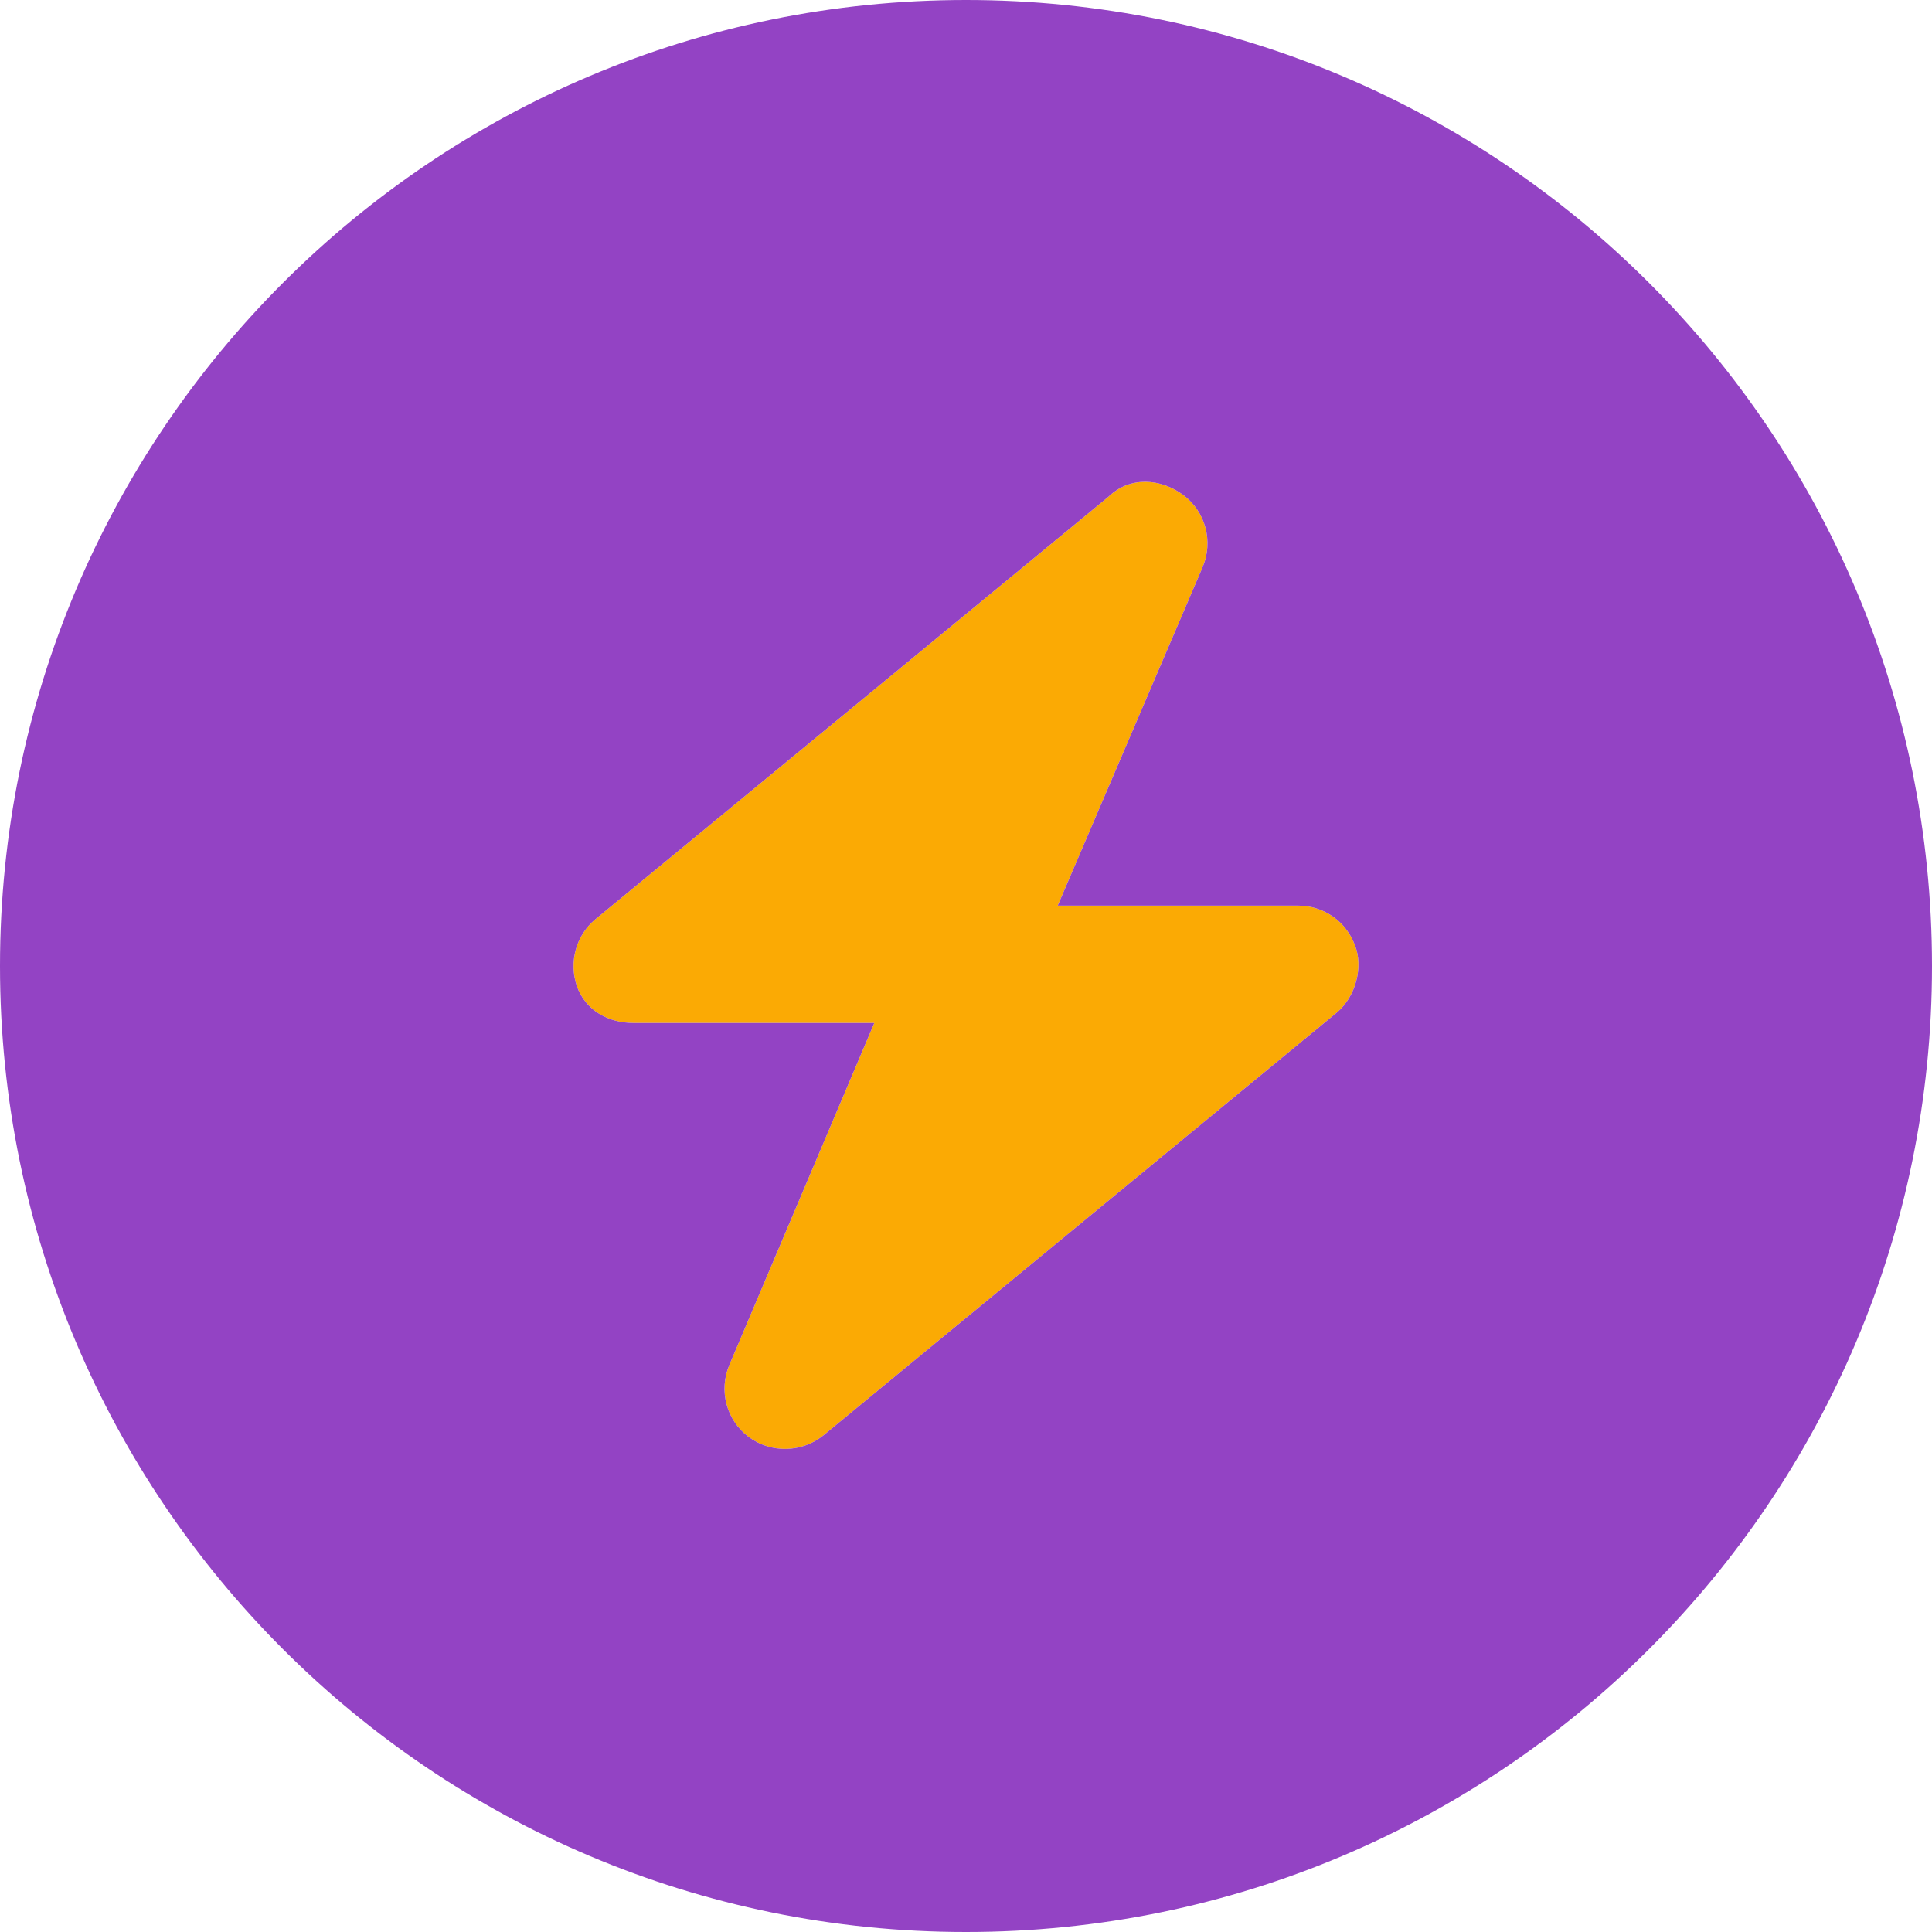
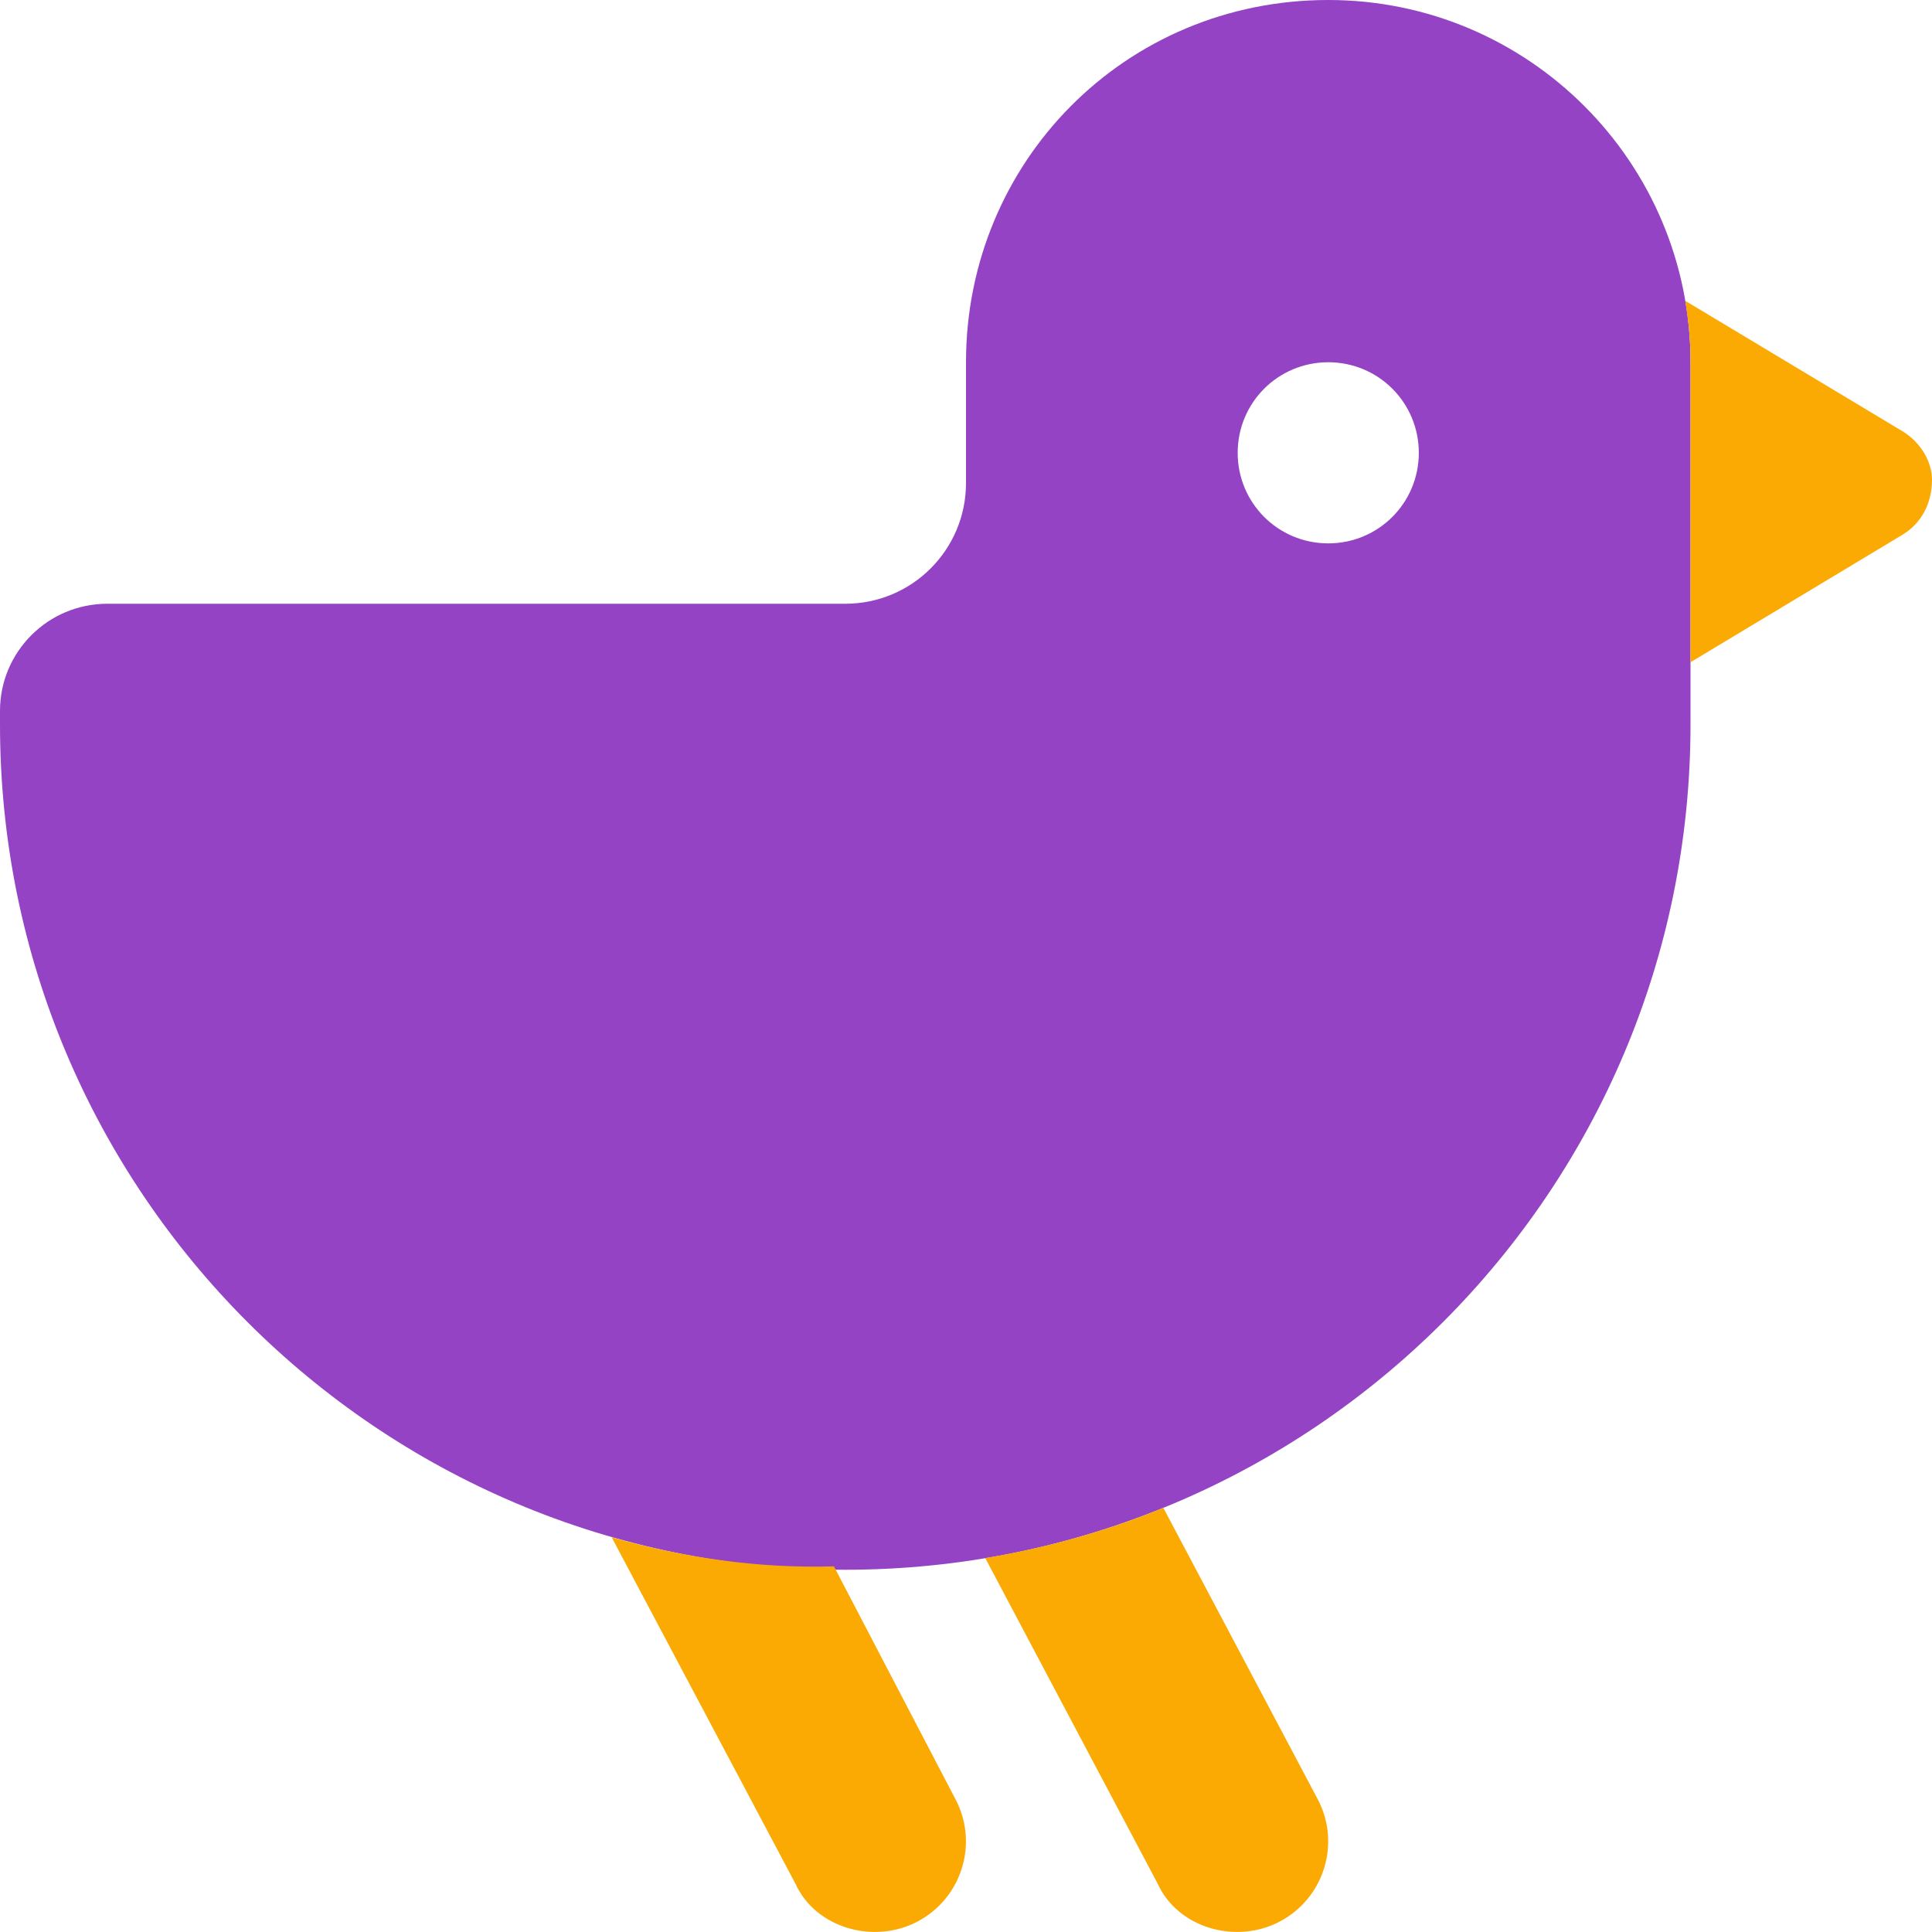
- <svg xmlns="http://www.w3.org/2000/svg" width="512px" height="512px" viewBox="0 0 512 512" version="1.1">
-   <g id="selfmade" stroke="none" stroke-width="1" fill="none" fill-rule="evenodd">
-     <g id="ext-icon" fill-rule="nonzero">
-       <path d="M280.3,240 L344,240 C350.8,240 356.8,244.2 359.1,250.6 C361.3,256.1 359.4,264.1 354.2,268.4 L218.2,380.4 C212.5,385 204.3,385.2 198.4,380.8 C192.5,376.4 190.4,368.5 193.3,361.7 L231.7,271.1 L168,271.1 C161.2,271.1 155.2,267.8 152.9,261.4 C150.7,255 152.6,247.9 157.8,243.6 L293.8,131.6 C299.5,126.1 307.7,126.8 313.6,131.2 C319.5,135.6 321.6,143.5 318.7,150.3 L280.3,240 Z" id="Path" fill="#FBAA04" />
-       <path d="M0,256 C0,114.6 114.6,0 256,0 C397.4,0 512,114.6 512,256 C512,397.4 397.4,512 256,512 C114.6,512 0,397.4 0,256 Z M293.8,131.6 L157.8,243.6 C152.6,247.9 150.7,255 152.9,261.4 C155.2,267.8 161.2,271.1 168,271.1 L231.7,271.1 L193.3,361.7 C190.4,368.5 192.5,376.4 198.4,380.8 C204.3,385.2 212.5,385 218.2,380.4 L354.2,268.4 C359.4,264.1 361.3,256.1 359.1,250.6 C356.8,244.2 350.8,240 344,240 L280.3,240 L318.7,150.3 C321.6,143.5 319.5,135.6 313.6,131.2 C307.7,126.8 299.5,126.1 293.8,131.6 L293.8,131.6 Z" id="Shape" fill="#9343C4" />
-     </g>
-   </g>
+ <svg xmlns="http://www.w3.org/2000/svg" viewBox="0 0 512 512">
+   <path class="fa-primary" fill="#9343C4" d="M28.44 160H224C241.7 160 256 145.7 256 128V96C256 42.98 298.1 0 352 0C405 0 448 42.98 448 96V192C448 315.7 347.7 416 224 416C100.3 416 0 315.7 0 192V188.4C0 172.7 12.74 160 28.44 160zM352 144C365.3 144 376 133.3 376 120C376 106.7 365.3 96 352 96C338.7 96 328 106.7 328 120C328 133.3 338.7 144 352 144z" />
+   <path class="fa-secondary" fill="#FBAA04" d="M221 415.1L253.2 476.8C259.4 488.5 254.9 503 243.2 509.2C231.5 515.4 216.1 510.9 210.8 499.2L162.1 407.4C180.9 412.7 200.6 415.7 221 415.1V415.1zM308.3 399.6L349.2 476.8C355.4 488.5 350.9 503 339.2 509.2C327.5 515.4 312.1 510.9 306.8 499.2L261.1 412.9C277.5 410.2 293.3 405.7 308.3 399.6V399.6zM448 95.1C448 90.45 447.5 85.01 446.6 79.71L504.2 114.3C509 117.2 512 122.4 512 127.1C512 133.6 509 138.8 504.2 141.7L448 175.5V95.1z" />
</svg>
